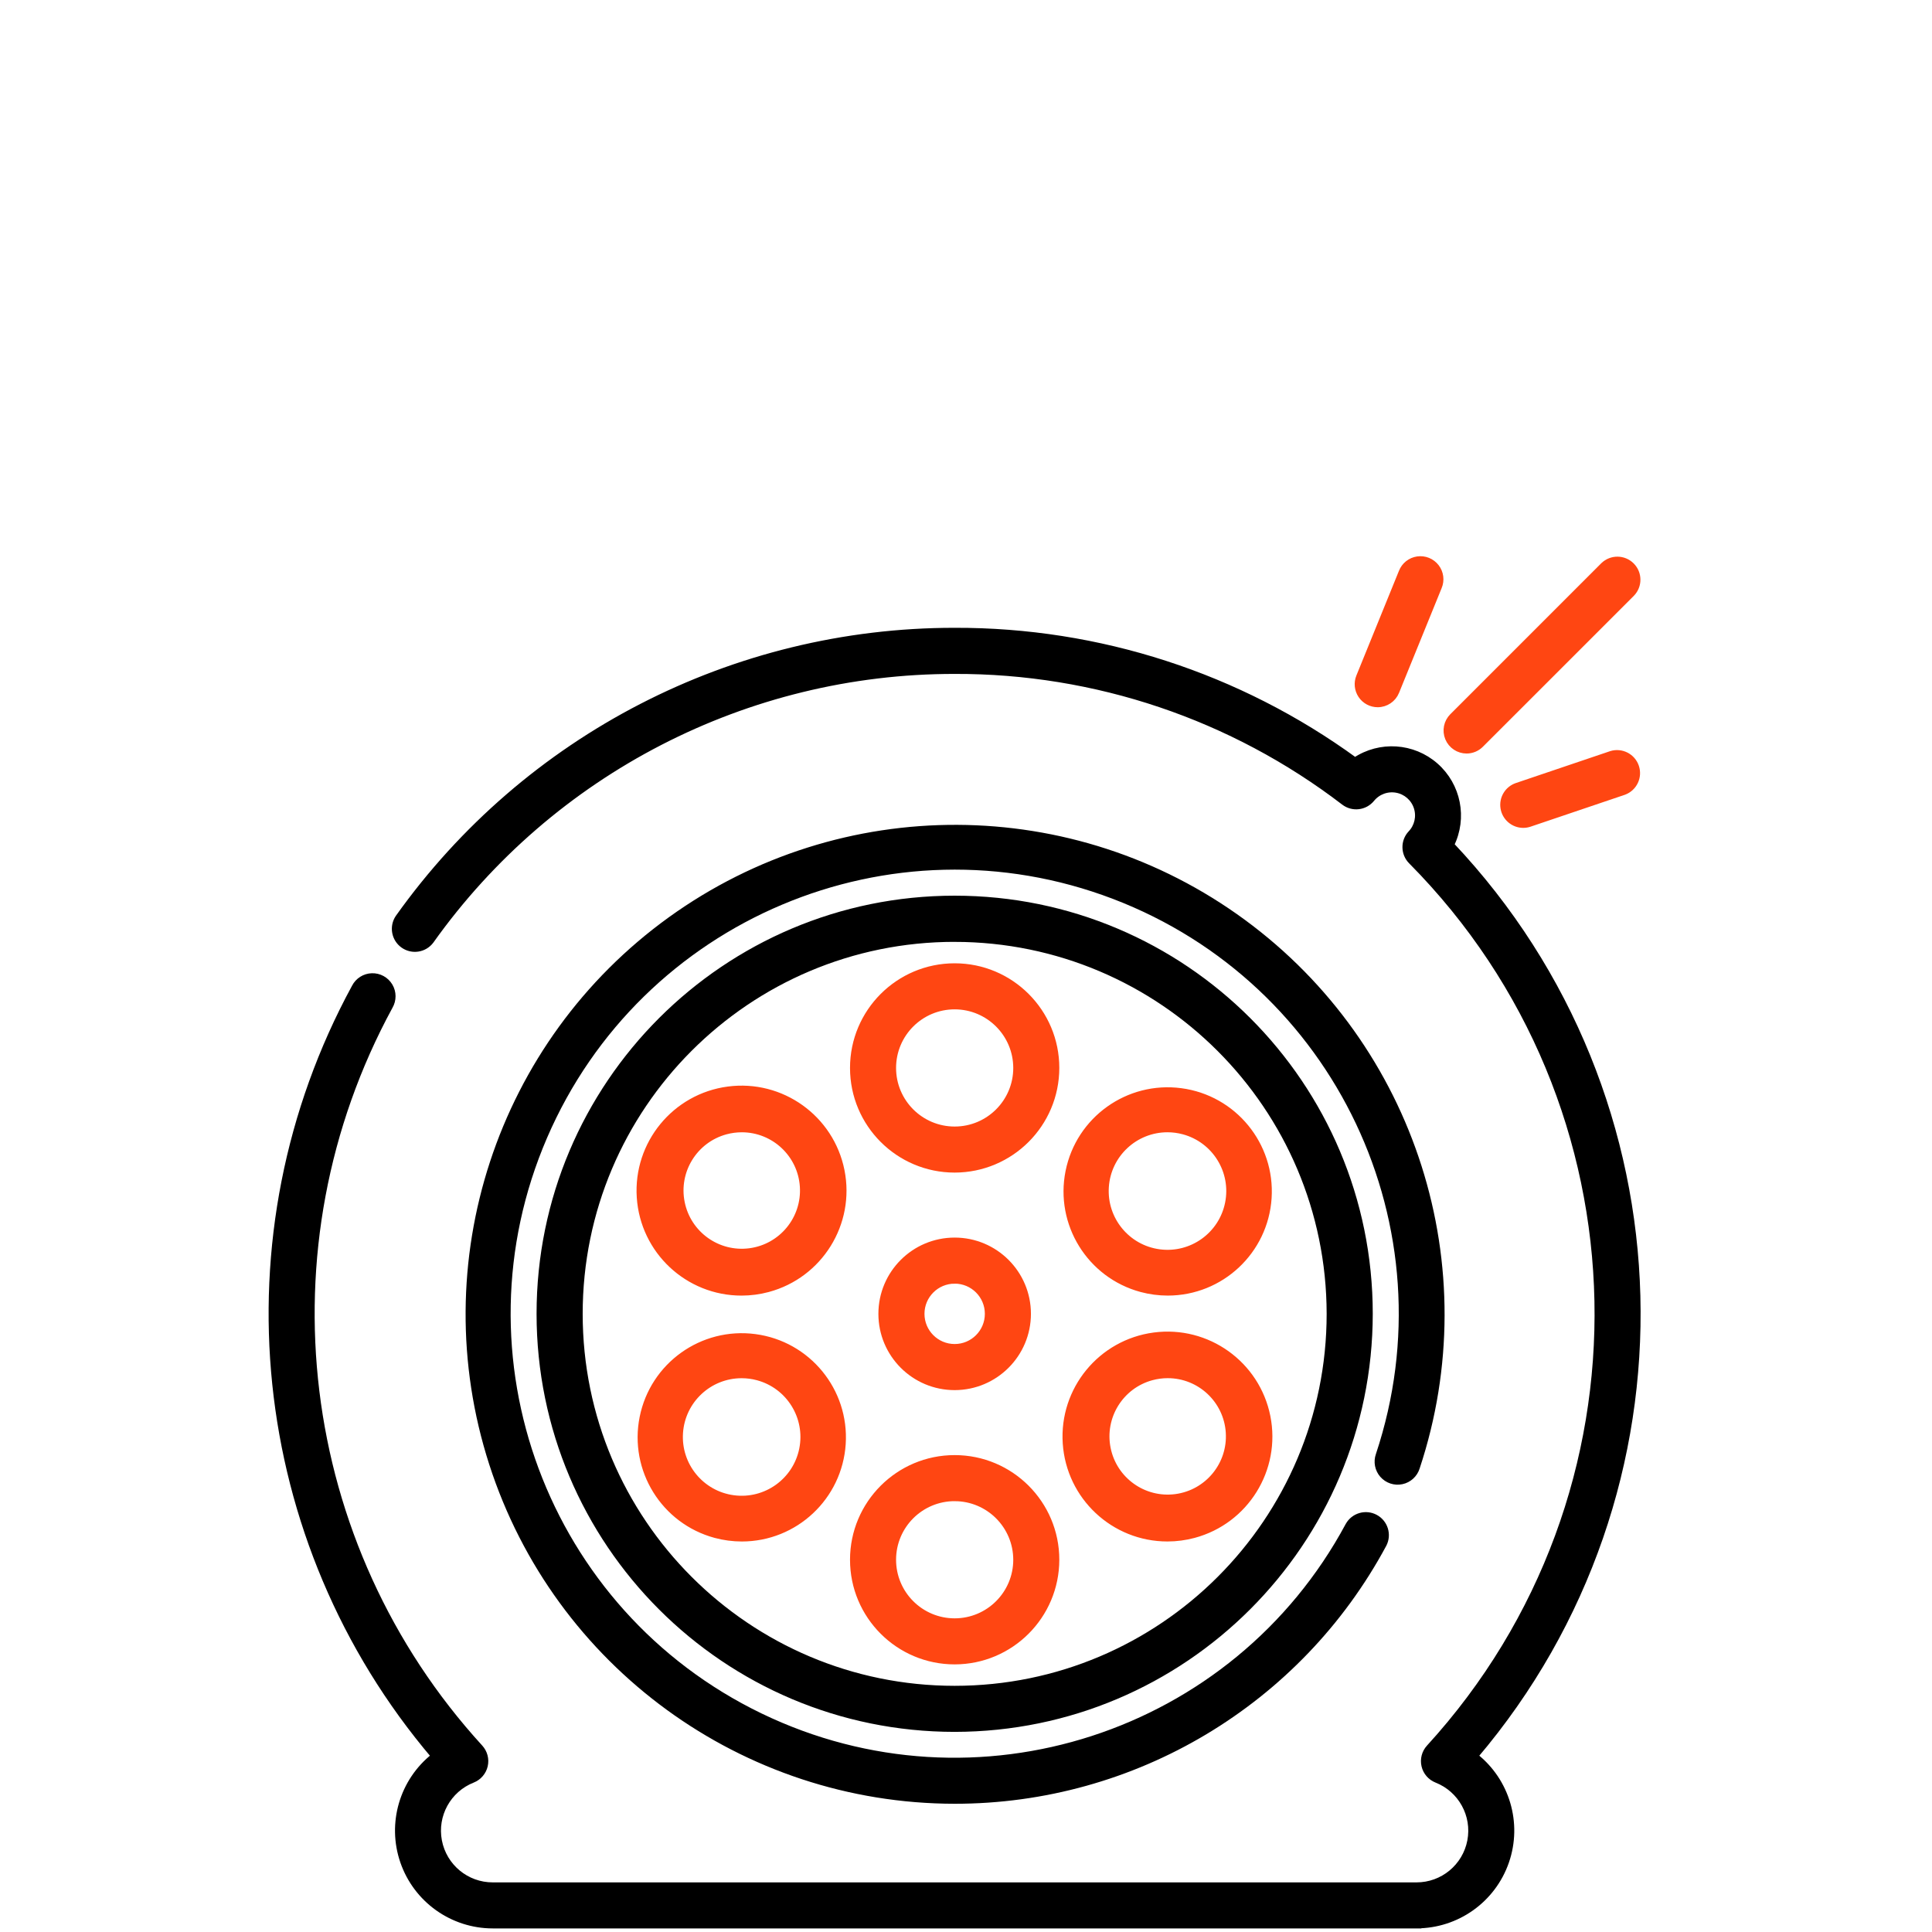
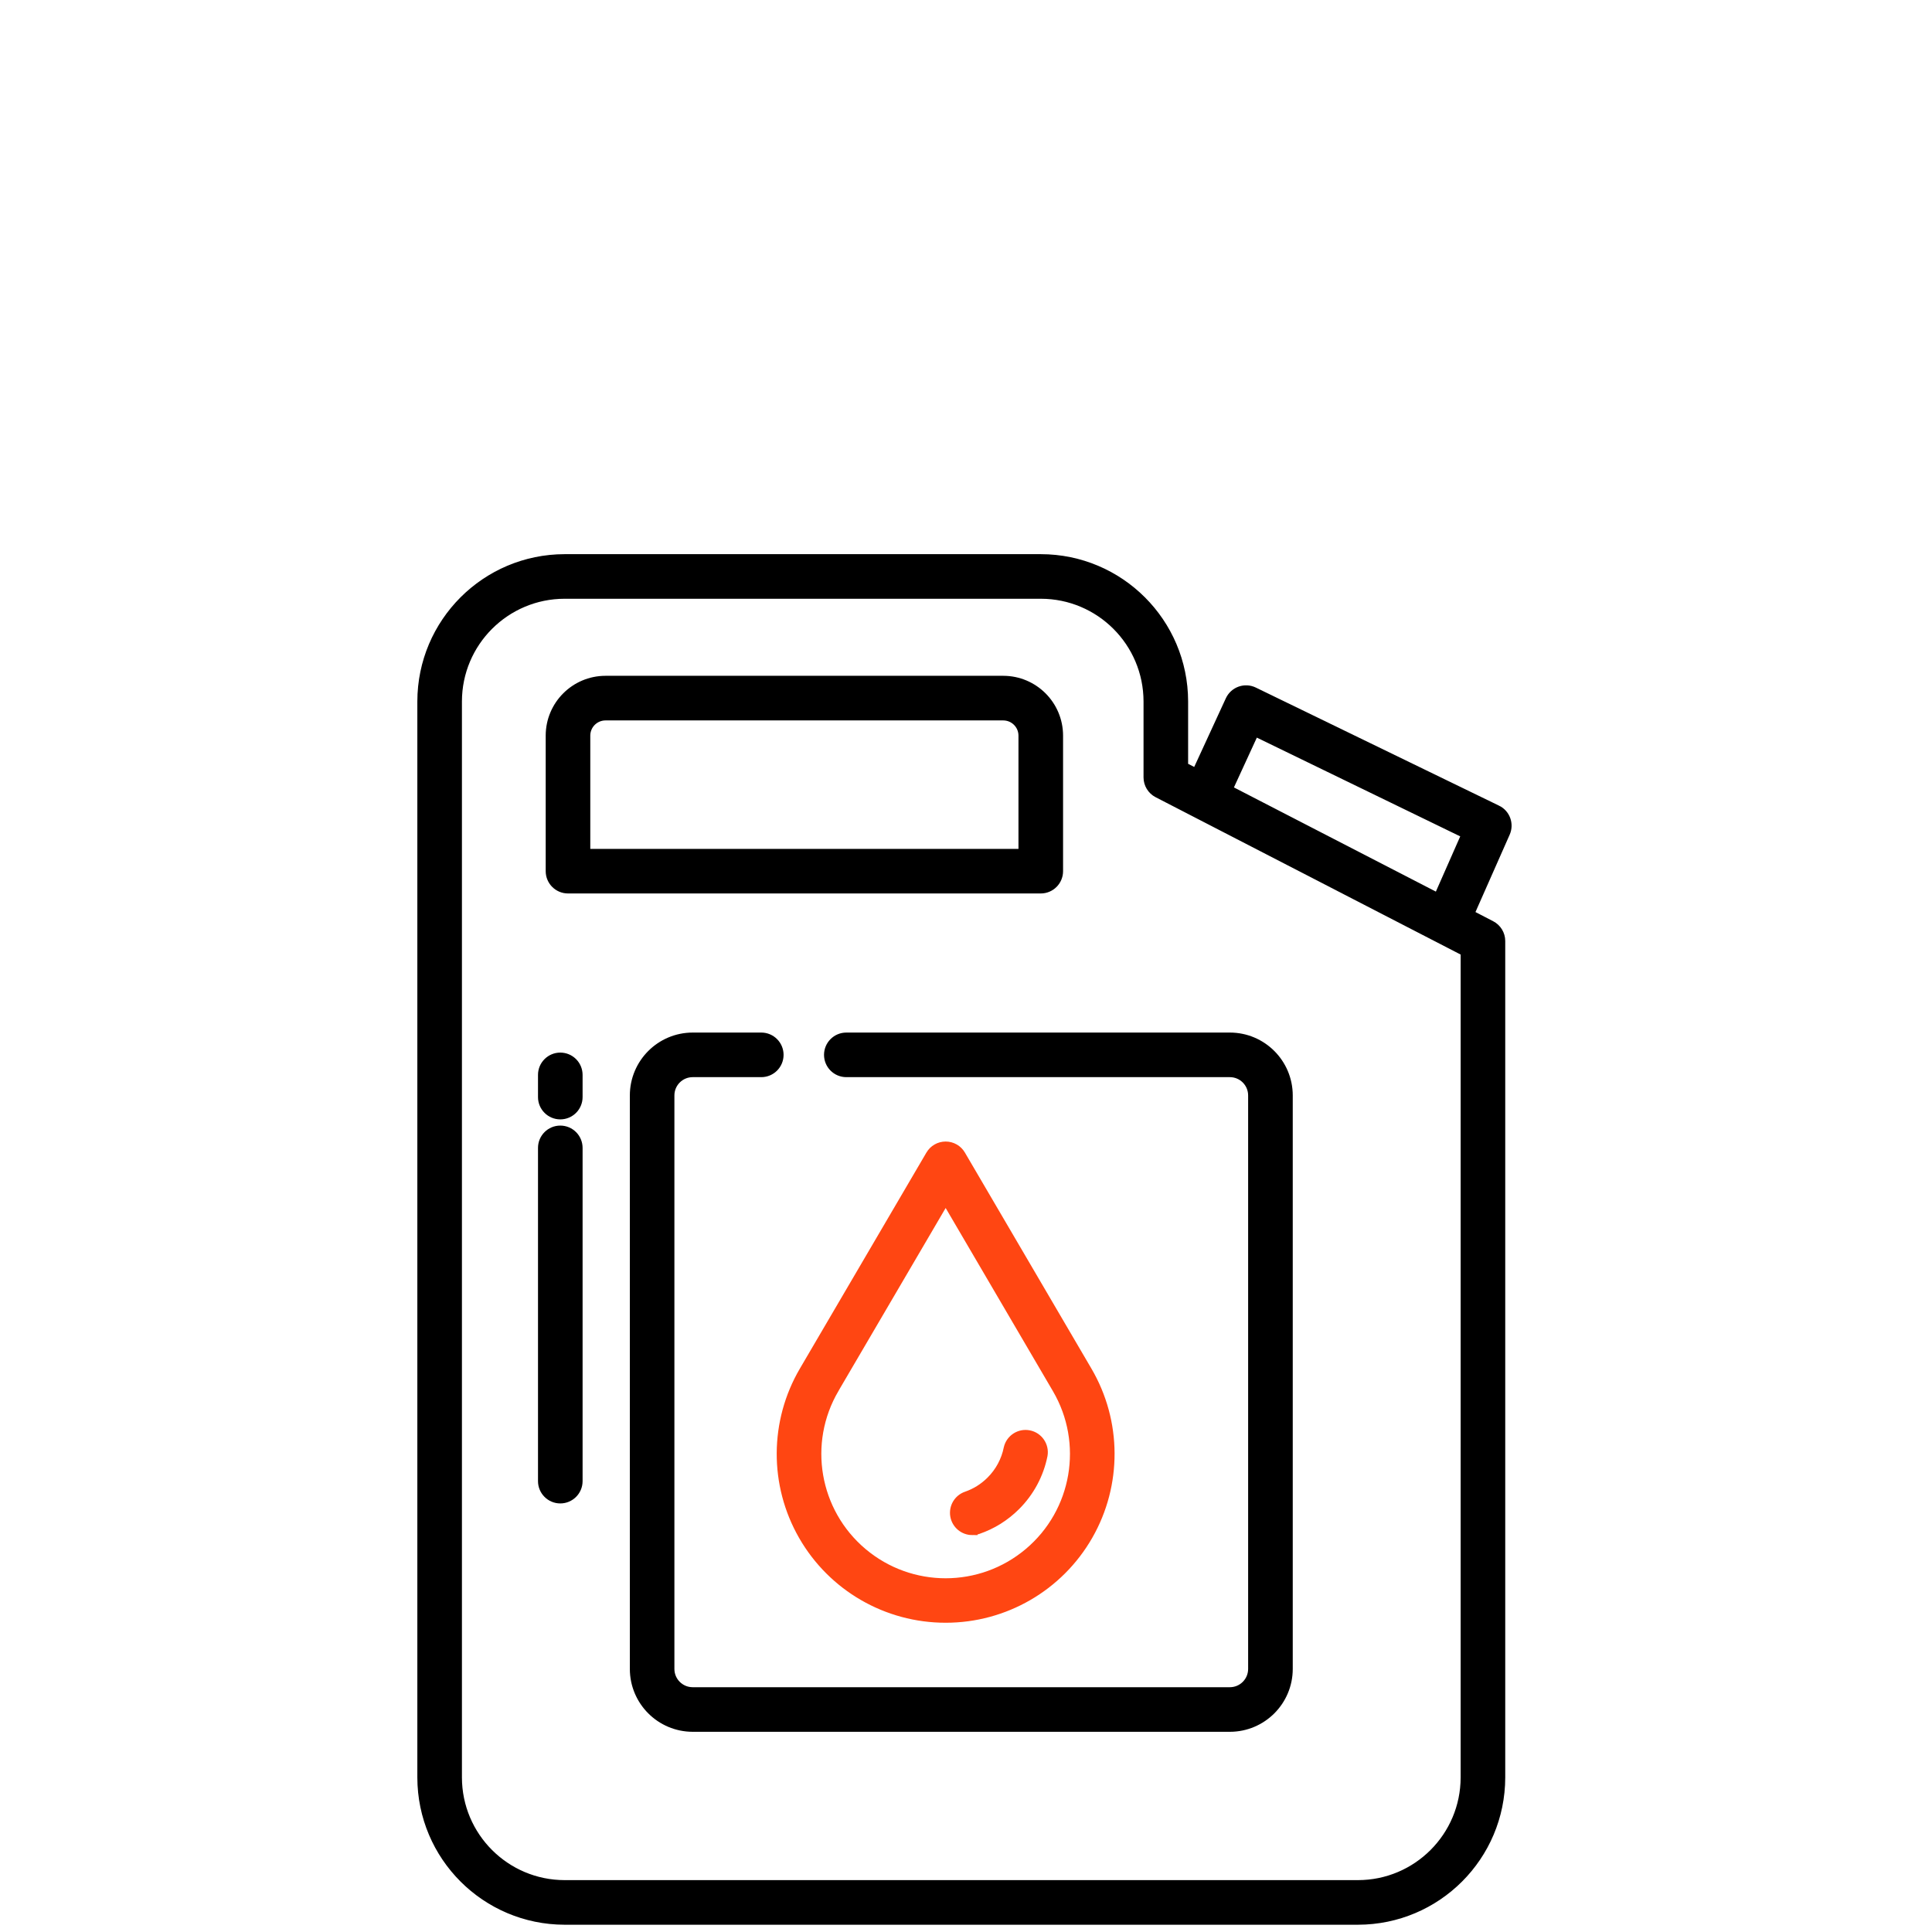
<svg xmlns="http://www.w3.org/2000/svg" width="128" height="128" viewBox="0 0 128 128">
-   <g id="Group_6066" data-name="Group 6066" transform="translate(-1198 -1633)">
-     <rect id="Rectangle_457" data-name="Rectangle 457" width="128" height="128" transform="translate(1198 1633)" fill="none" />
-     <g id="_002-flat-tire" data-name="002-flat-tire" transform="translate(1216 1670.065)">
-       <path id="Path_3078" data-name="Path 3078" d="M127.934,182.2a27.5,27.5,0,1,1,27.5-27.5A27.527,27.527,0,0,1,127.934,182.2Zm0-52.341a24.845,24.845,0,1,0,24.845,24.845A24.873,24.873,0,0,0,127.934,129.86Z" transform="translate(-82.685 -104.724)" stroke="#000" stroke-width="0.4" />
-       <path id="Path_3079" data-name="Path 3079" d="M105.756,164.786a32.228,32.228,0,1,1,30.615-22.07,1.326,1.326,0,1,1-2.516-.837,29.614,29.614,0,1,0-2.01,4.658,1.326,1.326,0,0,1,2.335,1.256A32.243,32.243,0,0,1,105.756,164.786Z" transform="translate(-60.508 -82.547)" stroke="#000" stroke-width="0.4" />
-       <path id="Path_3080" data-name="Path 3080" d="M233.395,265.02a4.853,4.853,0,1,1,4.853-4.853A4.858,4.858,0,0,1,233.395,265.02Zm0-7.054a2.2,2.2,0,1,0,2.2,2.2A2.2,2.2,0,0,0,233.395,257.965Z" transform="translate(-188.146 -210.186)" fill="#ff4612" stroke="#ff4612" stroke-width="0.4" />
-       <path id="Path_3081" data-name="Path 3081" d="M224.638,165.973a6.733,6.733,0,1,1,6.733-6.733A6.741,6.741,0,0,1,224.638,165.973Zm0-10.815a4.082,4.082,0,1,0,4.082,4.082A4.087,4.087,0,0,0,224.638,155.158Z" transform="translate(-179.389 -125.551)" fill="#ff4612" stroke="#ff4612" stroke-width="0.4" />
-       <path id="Path_3082" data-name="Path 3082" d="M224.638,350.314a6.733,6.733,0,1,1,6.733-6.733A6.741,6.741,0,0,1,224.638,350.314Zm0-10.815a4.082,4.082,0,1,0,4.082,4.082A4.087,4.087,0,0,0,224.638,339.5Z" transform="translate(-179.389 -277.309)" fill="#ff4612" stroke="#ff4612" stroke-width="0.4" />
-       <path id="Path_3083" data-name="Path 3083" d="M144.792,212.047a6.755,6.755,0,1,1,1.754-.232A6.774,6.774,0,0,1,144.792,212.047Zm.017-10.82a4.11,4.11,0,0,0-1.063.141,4.058,4.058,0,1,0,1.063-.141Z" transform="translate(-113.663 -163.475)" fill="#ff4612" stroke="#ff4612" stroke-width="0.4" />
-       <path id="Path_3084" data-name="Path 3084" d="M304.435,304.217a6.752,6.752,0,1,1,1.754-.232A6.775,6.775,0,0,1,304.435,304.217Zm.018-10.82a4.1,4.1,0,0,0-1.063.141,4.057,4.057,0,1,0,1.063-.141Z" transform="translate(-245.088 -239.355)" fill="#ff4612" stroke="#ff4612" stroke-width="0.4" />
-       <path id="Path_3085" data-name="Path 3085" d="M144.813,304.218a6.774,6.774,0,0,1-1.754-.232,6.7,6.7,0,1,1,1.754.232ZM144.8,293.4a4.094,4.094,0,1,0,1.063.141A4.1,4.1,0,0,0,144.8,293.4Z" transform="translate(-113.662 -239.355)" fill="#ff4612" stroke="#ff4612" stroke-width="0.4" />
-       <path id="Path_3086" data-name="Path 3086" d="M304.456,212.048a6.773,6.773,0,0,1-1.754-.232,6.7,6.7,0,1,1,1.754.232Zm-.017-10.82a4.094,4.094,0,1,0,1.063.141A4.1,4.1,0,0,0,304.439,201.228Z" transform="translate(-245.088 -163.477)" fill="#ff4612" stroke="#ff4612" stroke-width="0.4" />
-       <path id="Path_3087" data-name="Path 3087" d="M441.71,12.66a1.326,1.326,0,0,1-.937-2.263L450.779.391a1.326,1.326,0,0,1,1.875,1.875L442.647,12.271A1.321,1.321,0,0,1,441.71,12.66Z" transform="translate(-362.545 -0.002)" fill="#ff4612" stroke="#ff4612" stroke-width="0.4" />
-       <path id="Path_3088" data-name="Path 3088" d="M408.392,9.59a1.326,1.326,0,0,1-1.227-1.825L409.986.826a1.326,1.326,0,1,1,2.456,1L409.62,8.763a1.326,1.326,0,0,1-1.229.827Z" transform="translate(-335.116 0.001)" fill="#ff4612" stroke="#ff4612" stroke-width="0.4" />
-       <path id="Path_3089" data-name="Path 3089" d="M462.929,77.279A1.326,1.326,0,0,1,462.5,74.7l6.255-2.116a1.326,1.326,0,0,1,.85,2.511l-6.255,2.116A1.323,1.323,0,0,1,462.929,77.279Z" transform="translate(-380.013 -59.695)" fill="#ff4612" stroke="#ff4612" stroke-width="0.4" />
-       <path id="Path_3090" data-name="Path 3090" d="M75.848,112.538h-61.2a6.281,6.281,0,0,1-3.882-11.216A45.276,45.276,0,0,1,5.5,50.377a1.326,1.326,0,1,1,2.327,1.27,42.623,42.623,0,0,0,5.977,49.114,1.326,1.326,0,0,1-.491,2.127,3.626,3.626,0,0,0,1.333,7h61.2a3.626,3.626,0,0,0,1.333-7,1.326,1.326,0,0,1-.491-2.127A42.6,42.6,0,0,0,75.5,42.031a1.326,1.326,0,0,1-.024-1.842,1.73,1.73,0,1,0-2.6-2.279,1.325,1.325,0,0,1-1.829.214,42.208,42.208,0,0,0-25.8-8.7,42.541,42.541,0,0,0-34.7,17.885,1.326,1.326,0,0,1-2.158-1.54,45.193,45.193,0,0,1,36.857-19,44.822,44.822,0,0,1,26.528,8.591,4.383,4.383,0,0,1,6.366,5.587,45.249,45.249,0,0,1,1.585,60.374,6.277,6.277,0,0,1-3.879,11.213Z" transform="translate(0 -22.04)" stroke="#000" stroke-width="0.4" />
+   <g id="Group_6067" data-name="Group 6067" transform="translate(-1345 -1633)">
+     <rect id="Rectangle_458" data-name="Rectangle 458" width="128" height="128" transform="translate(1345 1633)" fill="none" />
+     <g id="Group_6064" data-name="Group 6064" transform="translate(1372.998 1663.065)">
+       <g id="Group_5180" data-name="Group 5180" transform="translate(0.002 7)">
+         <path id="Path_3011" data-name="Path 3011" d="M111.307,72.8H142.63a1.127,1.127,0,0,0,1.127-1.127V62.691a3.615,3.615,0,0,0-3.612-3.611H113.792a3.616,3.616,0,0,0-3.612,3.611v8.981A1.127,1.127,0,0,0,111.307,72.8Zm1.127-10.108a1.359,1.359,0,0,1,1.358-1.356h26.352a1.359,1.359,0,0,1,1.358,1.356v7.854H112.434Z" transform="translate(-101.676 -51.021)" stroke="#000" stroke-width="0.7" />
+         <g id="Group_5179" data-name="Group 5179" transform="translate(0 0)">
+           <path id="Path_3012" data-name="Path 3012" d="M108.587,191.97a1.127,1.127,0,0,0-1.127,1.127v1.471a1.127,1.127,0,1,0,2.254,0V193.1A1.127,1.127,0,0,0,108.587,191.97Z" transform="translate(-99.466 -158.948)" stroke="#000" stroke-width="0.7" />
+           <path id="Path_3013" data-name="Path 3013" d="M108.587,217.71a1.127,1.127,0,0,0-1.127,1.127v22.079a1.127,1.127,0,1,0,2.254,0V218.837A1.127,1.127,0,0,0,108.587,217.71Z" transform="translate(-99.466 -179.852)" stroke="#000" stroke-width="0.7" />
+           <path id="Path_3014" data-name="Path 3014" d="M152.707,186.027a1.127,1.127,0,0,0,1.127,1.127h25.412a1.561,1.561,0,0,1,1.559,1.559v38a1.561,1.561,0,0,1-1.559,1.559H143.653a1.561,1.561,0,0,1-1.559-1.559v-38a1.561,1.561,0,0,1,1.559-1.559H148.2a1.127,1.127,0,1,0,0-2.254h-4.545a3.818,3.818,0,0,0-3.813,3.813v38a3.818,3.818,0,0,0,3.813,3.813h35.593a3.818,3.818,0,0,0,3.813-3.813v-38a3.818,3.818,0,0,0-3.813-3.813H153.834A1.127,1.127,0,0,0,152.707,186.027Z" transform="translate(-125.763 -153.205)" stroke="#000" stroke-width="0.7" />
+           <path id="Path_3015" data-name="Path 3015" d="M202.49,254.521a10.834,10.834,0,0,0,9.353-16.315l-8.38-14.309a1.127,1.127,0,0,0-1.945,0l-8.382,14.309a10.834,10.834,0,0,0,9.355,16.315Zm-7.409-15.175L202.49,226.7l7.408,12.649a8.586,8.586,0,1,1-14.817,0Z" transform="translate(-167.838 -184.425)" fill="#ff4612" stroke="#ff4612" stroke-width="0.7" />
+           <path id="Path_3016" data-name="Path 3016" d="M253.887,331.349a1.128,1.128,0,0,0,.366-.061,6.53,6.53,0,0,0,1.319-.627,6.634,6.634,0,0,0,1.172-.932,6.5,6.5,0,0,0,1.785-3.327,1.127,1.127,0,0,0-2.209-.444,4.251,4.251,0,0,1-1.169,2.178,4.371,4.371,0,0,1-.77.613,4.265,4.265,0,0,1-.86.409,1.127,1.127,0,0,0,.366,2.192Z" transform="translate(-217.474 -267.061)" fill="#ff4612" stroke="#ff4612" stroke-width="0.7" />
+           <path id="Path_3017" data-name="Path 3017" d="M136.063,32.807l-16.114-7.824a1.127,1.127,0,0,0-1.516.542l-2.249,4.881-.918-.473V25.586a9.418,9.418,0,0,0-9.408-9.406H74.308A9.418,9.418,0,0,0,64.9,25.586V96.877a9.418,9.418,0,0,0,9.408,9.406H126.87a9.417,9.417,0,0,0,9.406-9.406V41.46a1.127,1.127,0,0,0-.61-1L134.2,39.7l2.4-5.426a1.127,1.127,0,0,0-.538-1.47Zm-2.042,64.069a7.16,7.16,0,0,1-7.152,7.152H74.308a7.161,7.161,0,0,1-7.154-7.152V25.586a7.161,7.161,0,0,1,7.154-7.152h31.55a7.161,7.161,0,0,1,7.154,7.152V30.62a1.127,1.127,0,0,0,.61,1l20.4,10.524ZM132.2,38.668l-14.007-7.227L120,27.513l14.1,6.847Z" transform="translate(-64.9 -16.18)" stroke="#000" stroke-width="0.7" />
+         </g>
+       </g>
    </g>
  </g>
</svg>
